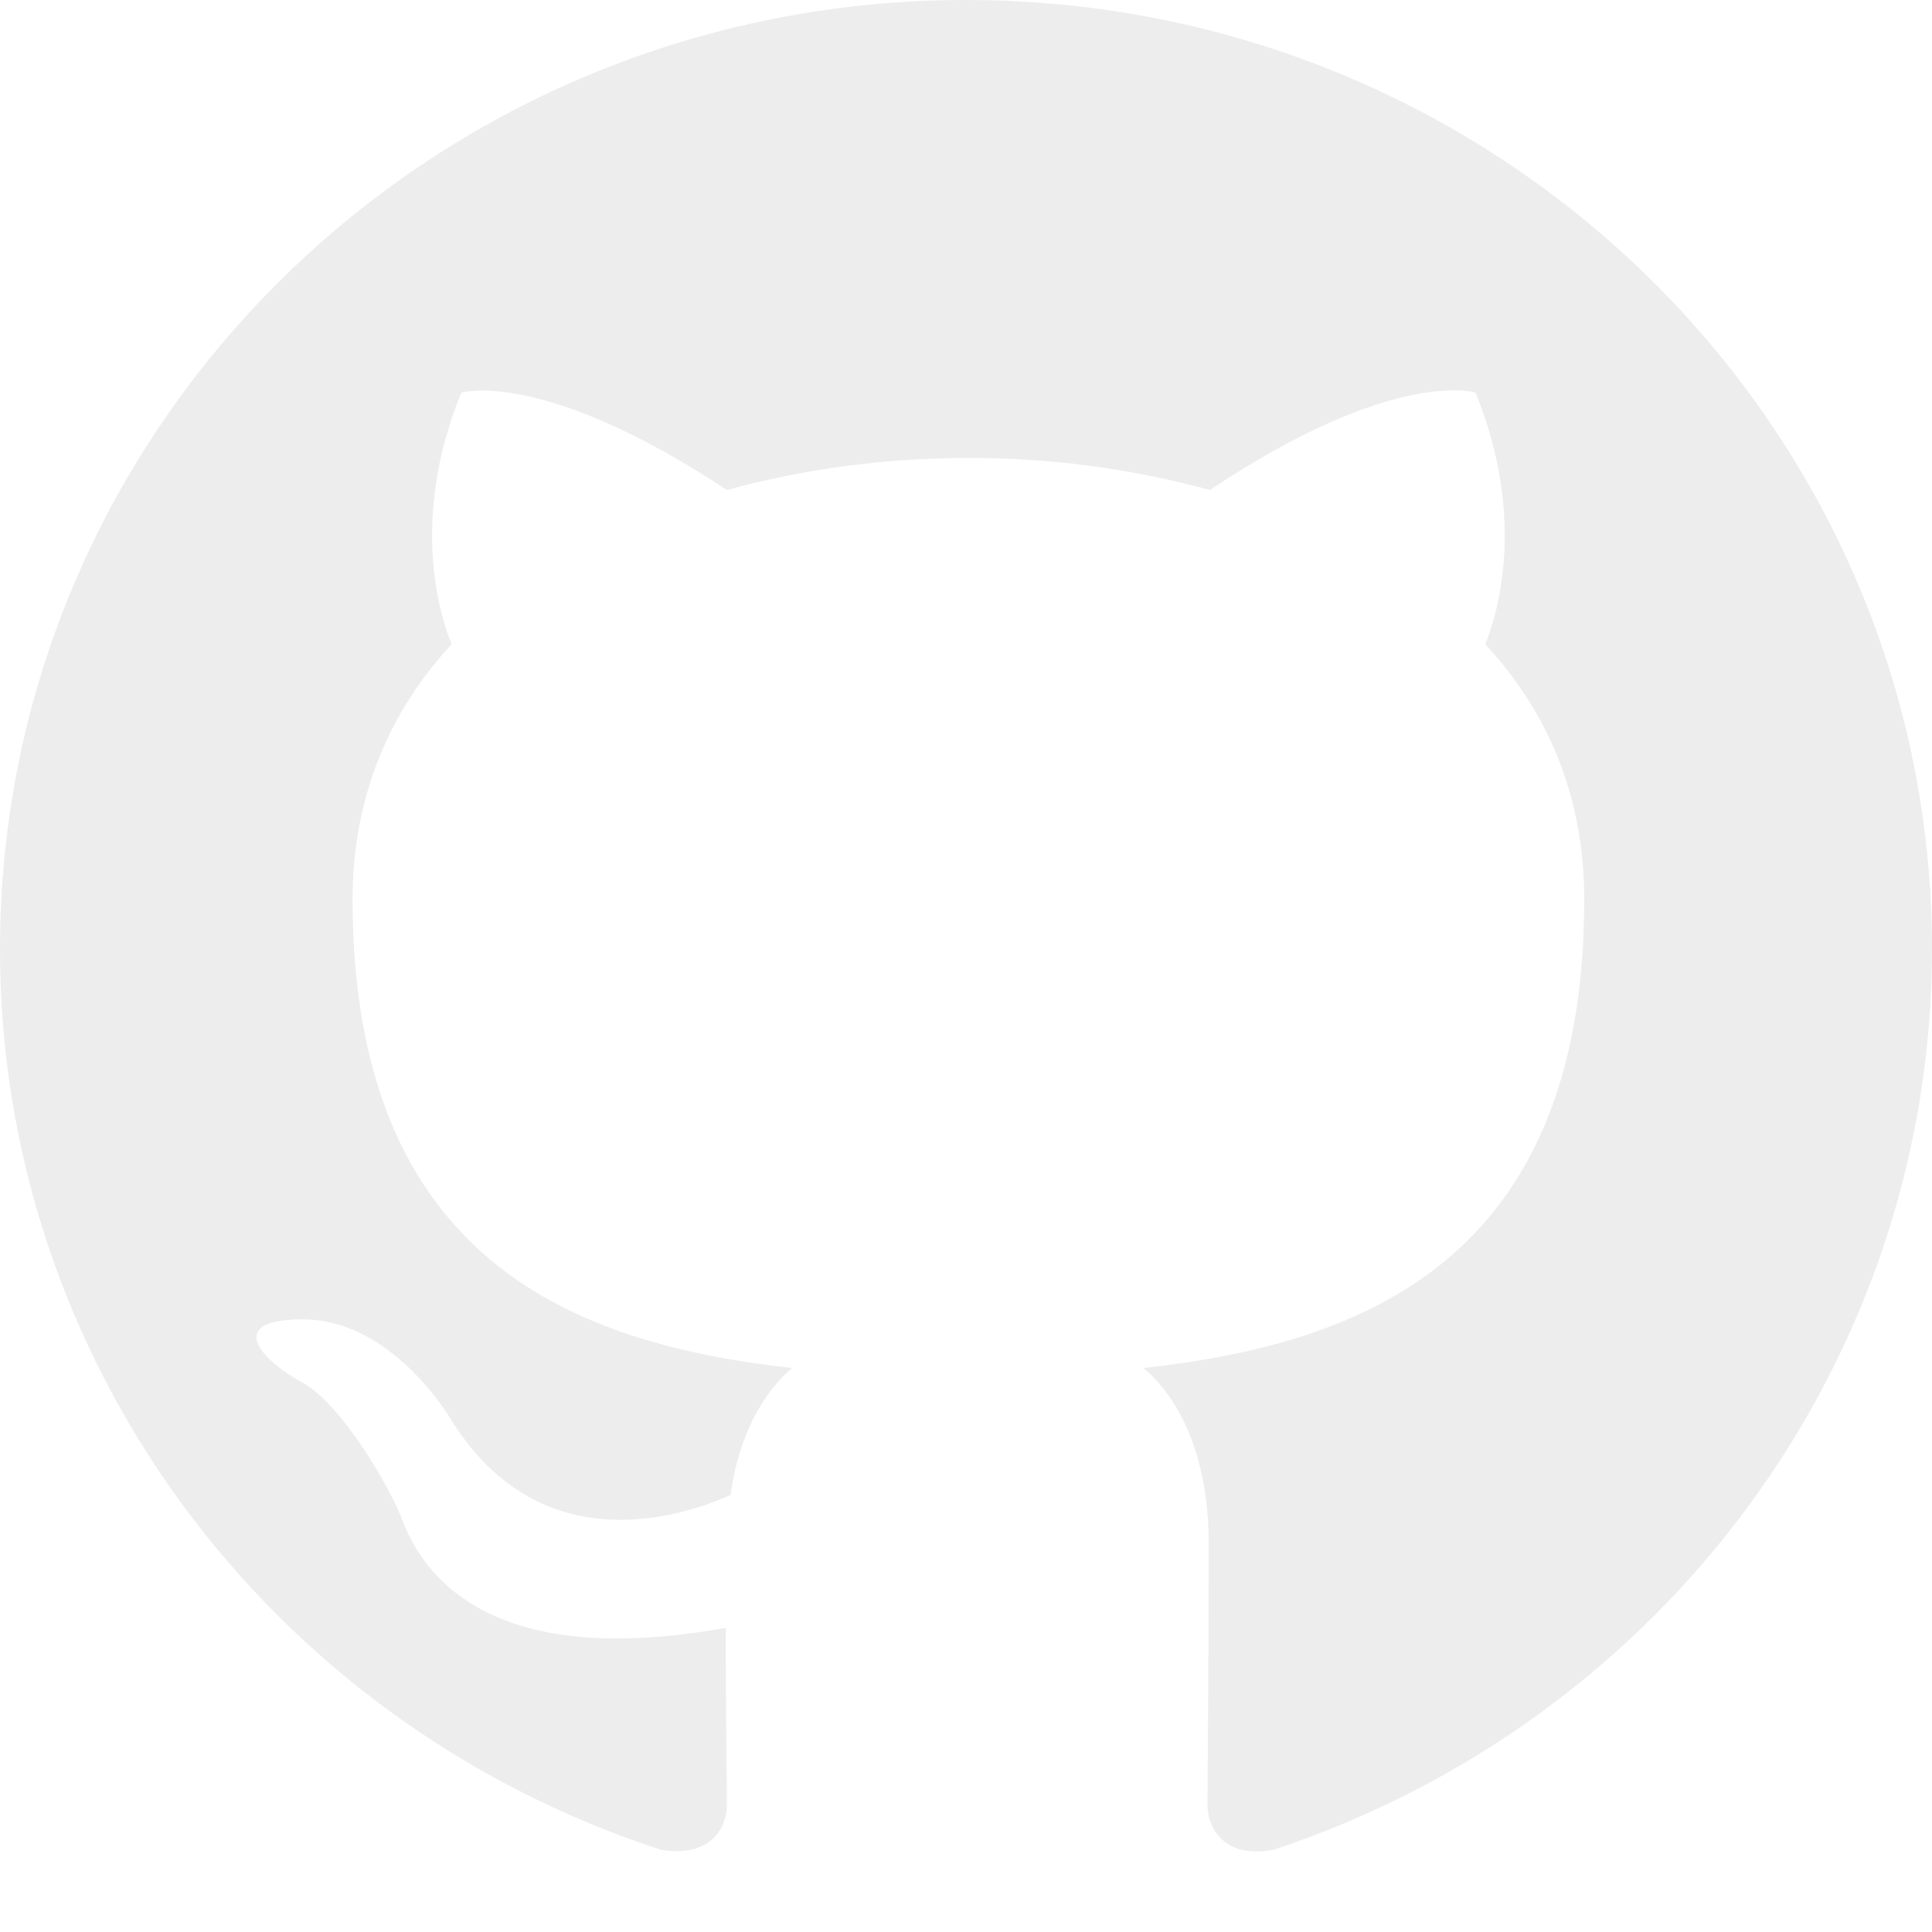
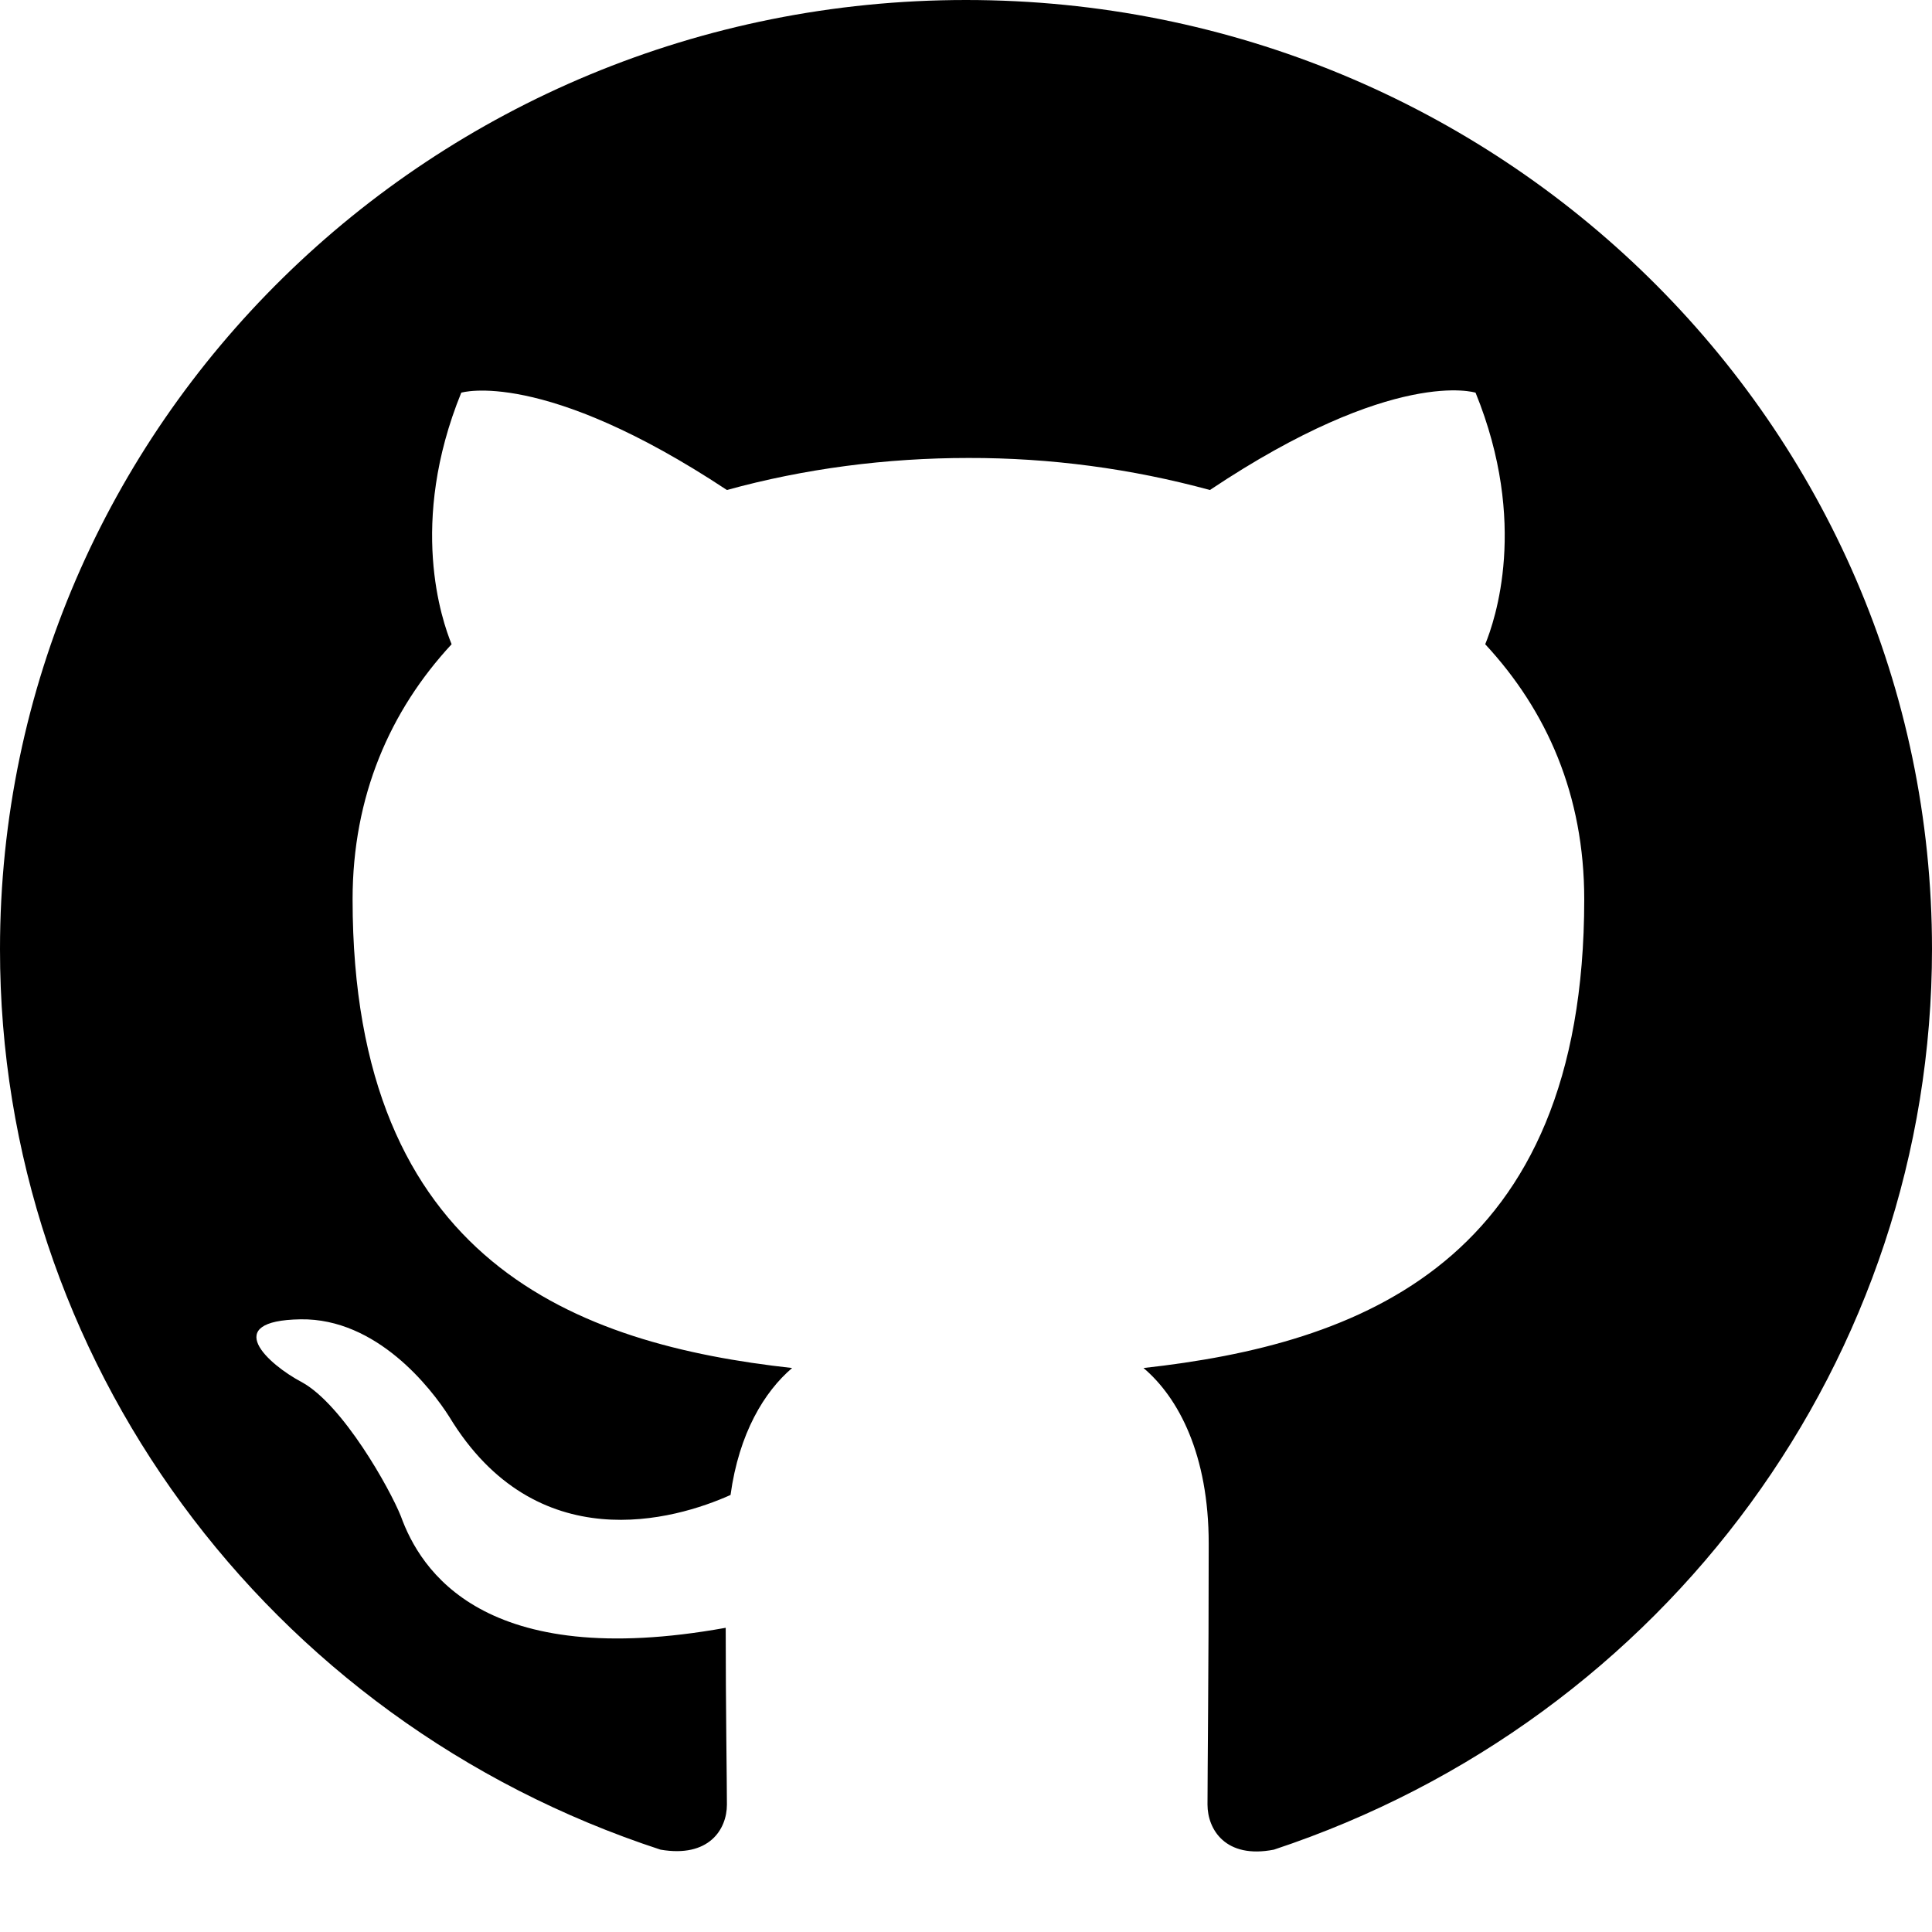
- <svg xmlns="http://www.w3.org/2000/svg" fill="#ededed" fill-rule="evenodd" height="1em" style="flex:none;line-height:1" viewBox="0 0 24 24" width="1em">
+ <svg xmlns="http://www.w3.org/2000/svg" fill="currentColor" fill-rule="evenodd" height="1em" style="flex:none;line-height:1" viewBox="0 0 24 24" width="1em">
  <path d="M12 0c6.63 0 12 5.276 12 11.79-.001 5.067-3.29 9.567-8.175 11.187-.6.118-.825-.25-.825-.56 0-.398.015-1.665.015-3.242 0-1.105-.375-1.813-.81-2.181 2.67-.295 5.475-1.297 5.475-5.822 0-1.297-.465-2.344-1.23-3.169.12-.295.54-1.503-.12-3.125 0 0-1.005-.324-3.3 1.209a11.32 11.32 0 00-3-.398c-1.02 0-2.04.133-3 .398-2.295-1.518-3.3-1.209-3.3-1.209-.66 1.622-.24 2.83-.12 3.125-.765.825-1.23 1.887-1.23 3.169 0 4.51 2.79 5.527 5.46 5.822-.345.294-.66.81-.765 1.577-.69.31-2.415.81-3.495-.973-.225-.354-.9-1.223-1.845-1.209-1.005.015-.405.56.015.781.51.28 1.095 1.327 1.23 1.666.24.663 1.02 1.93 4.035 1.385 0 .988.015 1.916.015 2.196 0 .31-.225.664-.825.56C3.303 21.374-.003 16.867 0 11.791 0 5.276 5.37 0 12 0z" />
</svg>
